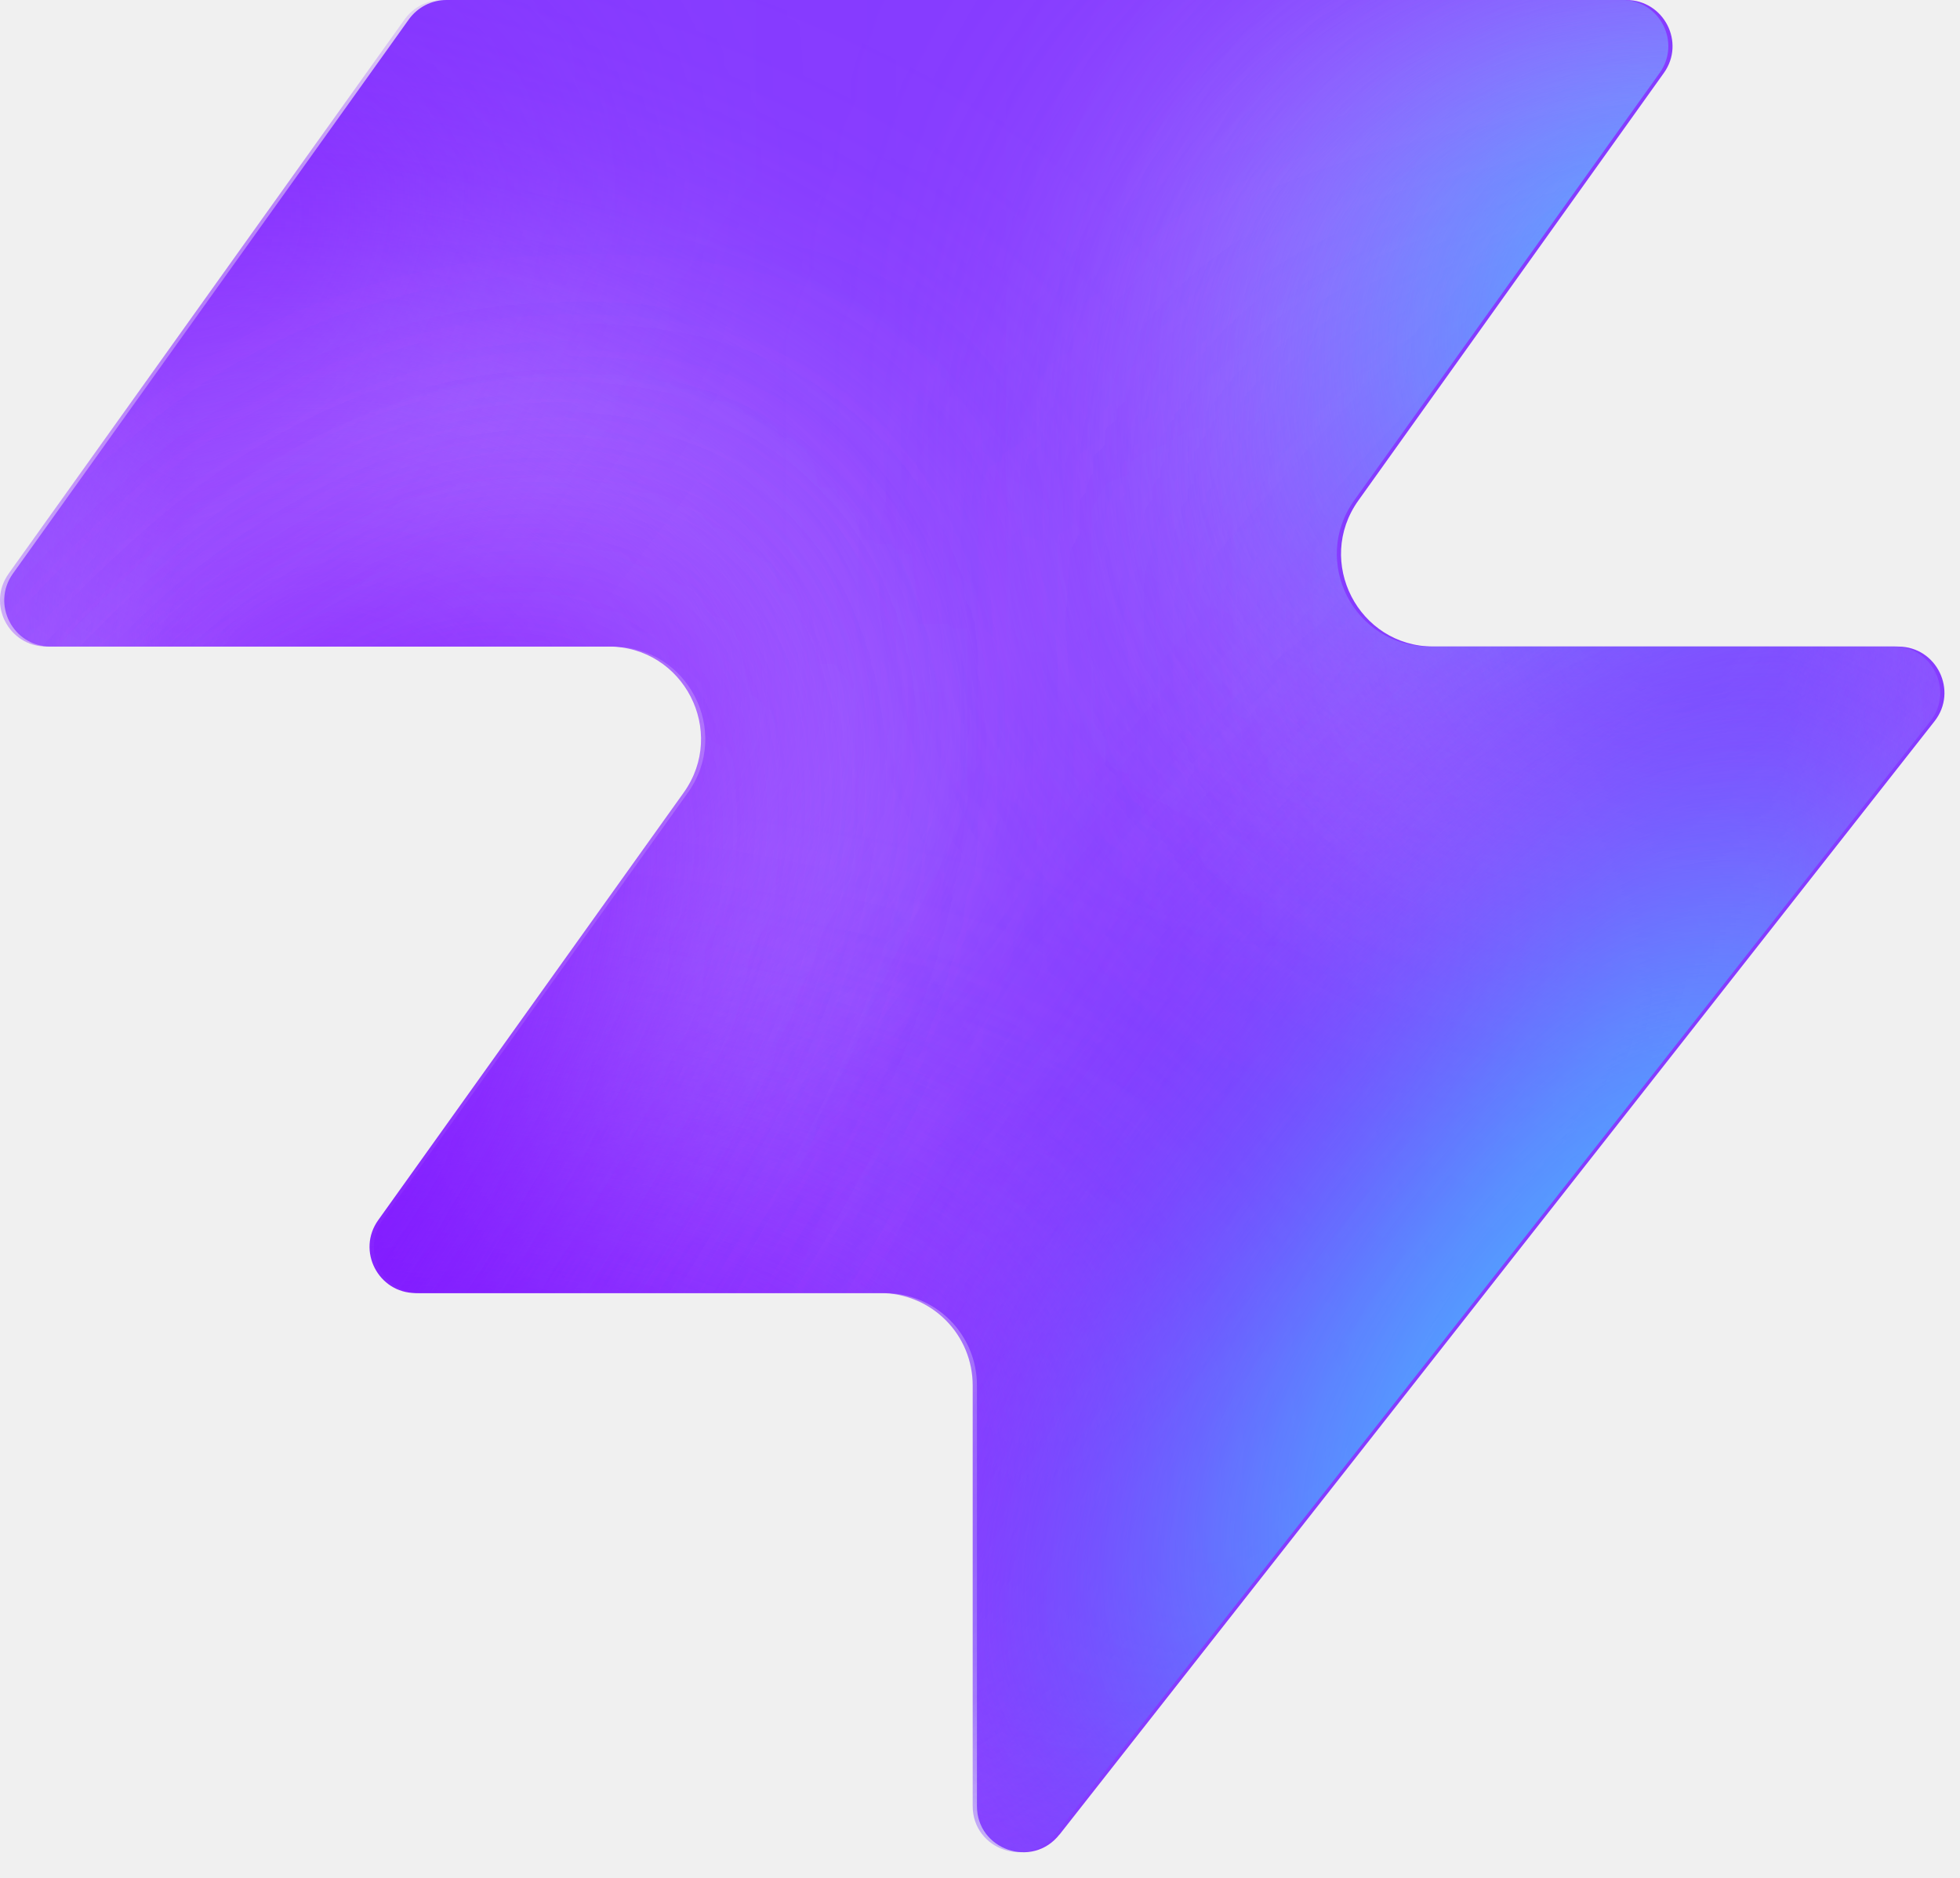
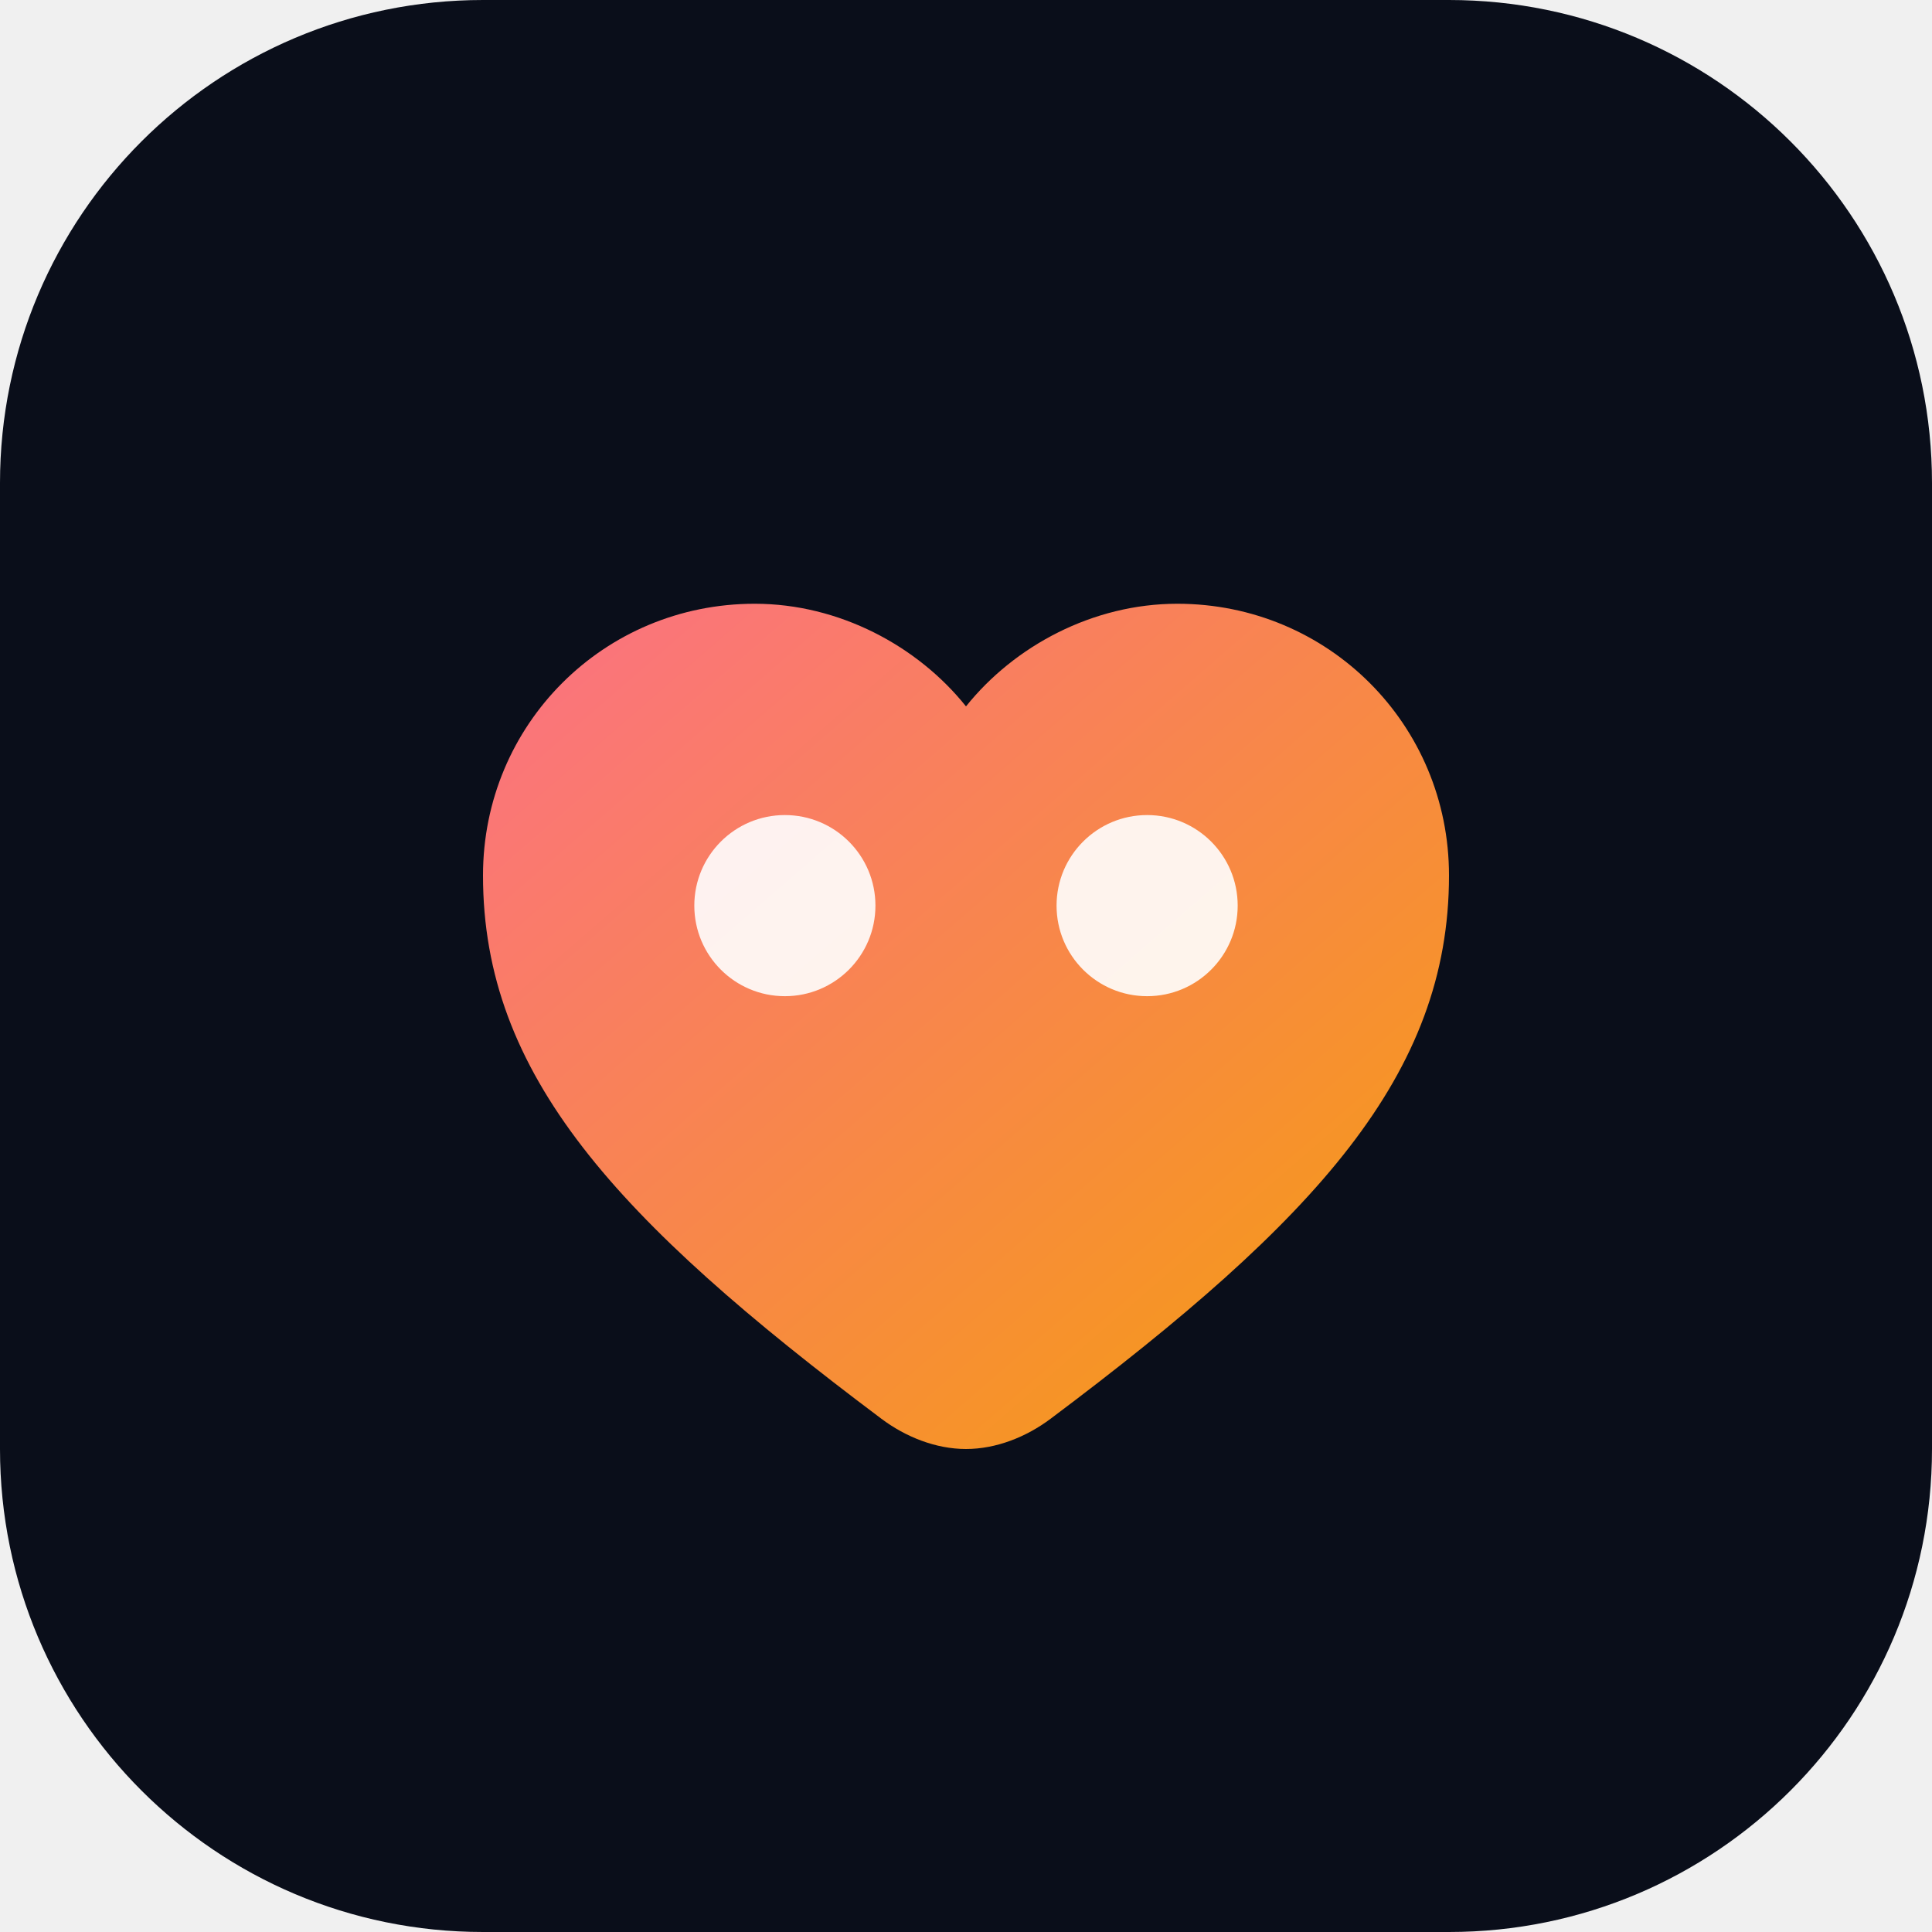
- <svg xmlns="http://www.w3.org/2000/svg" width="48" height="46" fill="none" viewBox="0 0 48 46">
-   <path fill="#863bff" d="M25.946 44.938c-.664.845-2.021.375-2.021-.698V33.937a2.26 2.26 0 0 0-2.262-2.262H10.287c-.92 0-1.456-1.04-.92-1.788l7.48-10.471c1.07-1.497 0-3.578-1.842-3.578H1.237c-.92 0-1.456-1.04-.92-1.788L10.013.474c.214-.297.556-.474.92-.474h28.894c.92 0 1.456 1.04.92 1.788l-7.48 10.471c-1.07 1.498 0 3.579 1.842 3.579h11.377c.943 0 1.473 1.088.89 1.83L25.947 44.94z" style="fill:#863bff;fill:color(display-p3 .525 .23 1);fill-opacity:1" />
-   <mask id="a" width="48" height="46" x="0" y="0" maskUnits="userSpaceOnUse" style="mask-type:alpha">
-     <path fill="#000" d="M25.842 44.938c-.664.844-2.021.375-2.021-.698V33.937a2.26 2.26 0 0 0-2.262-2.262H10.183c-.92 0-1.456-1.04-.92-1.788l7.48-10.471c1.07-1.498 0-3.579-1.842-3.579H1.133c-.92 0-1.456-1.04-.92-1.787L9.91.473c.214-.297.556-.474.92-.474h28.894c.92 0 1.456 1.04.92 1.788l-7.48 10.471c-1.07 1.498 0 3.578 1.842 3.578h11.377c.943 0 1.473 1.088.89 1.832L25.843 44.94z" style="fill:#000;fill-opacity:1" />
-   </mask>
-   <g mask="url(#a)">
-     <g filter="url(#b)">
-       <ellipse cx="5.508" cy="14.704" fill="#ede6ff" rx="5.508" ry="14.704" style="fill:#ede6ff;fill:color(display-p3 .927 .903 1);fill-opacity:1" transform="matrix(.00324 1 1 -.00324 -4.47 31.516)" />
-     </g>
-     <g filter="url(#c)">
-       <ellipse cx="10.399" cy="29.851" fill="#ede6ff" rx="10.399" ry="29.851" style="fill:#ede6ff;fill:color(display-p3 .927 .903 1);fill-opacity:1" transform="matrix(.00324 1 1 -.00324 -39.328 7.883)" />
-     </g>
-     <g filter="url(#d)">
-       <ellipse cx="5.508" cy="30.487" fill="#7e14ff" rx="5.508" ry="30.487" style="fill:#7e14ff;fill:color(display-p3 .492 .077 1);fill-opacity:1" transform="rotate(89.814 -25.913 -14.639)scale(1 -1)" />
-     </g>
-     <g filter="url(#e)">
-       <ellipse cx="5.508" cy="30.599" fill="#7e14ff" rx="5.508" ry="30.599" style="fill:#7e14ff;fill:color(display-p3 .492 .077 1);fill-opacity:1" transform="rotate(89.814 -32.644 -3.334)scale(1 -1)" />
-     </g>
-     <g filter="url(#f)">
-       <ellipse cx="5.508" cy="30.599" fill="#7e14ff" rx="5.508" ry="30.599" style="fill:#7e14ff;fill:color(display-p3 .492 .077 1);fill-opacity:1" transform="matrix(.00324 1 1 -.00324 -34.34 30.47)" />
-     </g>
-     <g filter="url(#g)">
-       <ellipse cx="14.072" cy="22.078" fill="#ede6ff" rx="14.072" ry="22.078" style="fill:#ede6ff;fill:color(display-p3 .927 .903 1);fill-opacity:1" transform="rotate(93.35 24.506 48.493)scale(-1 1)" />
-     </g>
-     <g filter="url(#h)">
-       <ellipse cx="3.47" cy="21.501" fill="#7e14ff" rx="3.47" ry="21.501" style="fill:#7e14ff;fill:color(display-p3 .492 .077 1);fill-opacity:1" transform="rotate(89.009 28.708 47.59)scale(-1 1)" />
-     </g>
-     <g filter="url(#i)">
-       <ellipse cx="3.47" cy="21.501" fill="#7e14ff" rx="3.47" ry="21.501" style="fill:#7e14ff;fill:color(display-p3 .492 .077 1);fill-opacity:1" transform="rotate(89.009 28.708 47.59)scale(-1 1)" />
-     </g>
-     <g filter="url(#j)">
-       <ellipse cx=".387" cy="8.972" fill="#7e14ff" rx="4.407" ry="29.108" style="fill:#7e14ff;fill:color(display-p3 .492 .077 1);fill-opacity:1" transform="rotate(39.51 .387 8.972)" />
-     </g>
-     <g filter="url(#k)">
-       <ellipse cx="47.523" cy="-6.092" fill="#7e14ff" rx="4.407" ry="29.108" style="fill:#7e14ff;fill:color(display-p3 .492 .077 1);fill-opacity:1" transform="rotate(37.892 47.523 -6.092)" />
-     </g>
-     <g filter="url(#l)">
-       <ellipse cx="41.412" cy="6.333" fill="#47bfff" rx="5.971" ry="9.665" style="fill:#47bfff;fill:color(display-p3 .28 .748 1);fill-opacity:1" transform="rotate(37.892 41.412 6.333)" />
-     </g>
-     <g filter="url(#m)">
-       <ellipse cx="-1.879" cy="38.332" fill="#7e14ff" rx="4.407" ry="29.108" style="fill:#7e14ff;fill:color(display-p3 .492 .077 1);fill-opacity:1" transform="rotate(37.892 -1.88 38.332)" />
-     </g>
-     <g filter="url(#n)">
-       <ellipse cx="-1.879" cy="38.332" fill="#7e14ff" rx="4.407" ry="29.108" style="fill:#7e14ff;fill:color(display-p3 .492 .077 1);fill-opacity:1" transform="rotate(37.892 -1.88 38.332)" />
-     </g>
-     <g filter="url(#o)">
-       <ellipse cx="35.651" cy="29.907" fill="#7e14ff" rx="4.407" ry="29.108" style="fill:#7e14ff;fill:color(display-p3 .492 .077 1);fill-opacity:1" transform="rotate(37.892 35.651 29.907)" />
-     </g>
-     <g filter="url(#p)">
-       <ellipse cx="38.418" cy="32.4" fill="#47bfff" rx="5.971" ry="15.297" style="fill:#47bfff;fill:color(display-p3 .28 .748 1);fill-opacity:1" transform="rotate(37.892 38.418 32.4)" />
-     </g>
-   </g>
+ <svg xmlns="http://www.w3.org/2000/svg" viewBox="0 0 32 32" fill="none">
  <defs>
-     <filter id="b" width="60.045" height="41.654" x="-19.77" y="16.149" color-interpolation-filters="sRGB" filterUnits="userSpaceOnUse">
-       <feFlood flood-opacity="0" result="BackgroundImageFix" />
-       <feBlend in="SourceGraphic" in2="BackgroundImageFix" result="shape" />
-       <feGaussianBlur result="effect1_foregroundBlur_2002_17158" stdDeviation="7.659" />
-     </filter>
-     <filter id="c" width="90.34" height="51.437" x="-54.613" y="-7.533" color-interpolation-filters="sRGB" filterUnits="userSpaceOnUse">
-       <feFlood flood-opacity="0" result="BackgroundImageFix" />
-       <feBlend in="SourceGraphic" in2="BackgroundImageFix" result="shape" />
-       <feGaussianBlur result="effect1_foregroundBlur_2002_17158" stdDeviation="7.659" />
-     </filter>
-     <filter id="d" width="79.355" height="29.4" x="-49.64" y="2.03" color-interpolation-filters="sRGB" filterUnits="userSpaceOnUse">
-       <feFlood flood-opacity="0" result="BackgroundImageFix" />
-       <feBlend in="SourceGraphic" in2="BackgroundImageFix" result="shape" />
-       <feGaussianBlur result="effect1_foregroundBlur_2002_17158" stdDeviation="4.596" />
-     </filter>
-     <filter id="e" width="79.579" height="29.4" x="-45.045" y="20.029" color-interpolation-filters="sRGB" filterUnits="userSpaceOnUse">
-       <feFlood flood-opacity="0" result="BackgroundImageFix" />
-       <feBlend in="SourceGraphic" in2="BackgroundImageFix" result="shape" />
-       <feGaussianBlur result="effect1_foregroundBlur_2002_17158" stdDeviation="4.596" />
-     </filter>
-     <filter id="f" width="79.579" height="29.4" x="-43.513" y="21.178" color-interpolation-filters="sRGB" filterUnits="userSpaceOnUse">
-       <feFlood flood-opacity="0" result="BackgroundImageFix" />
-       <feBlend in="SourceGraphic" in2="BackgroundImageFix" result="shape" />
-       <feGaussianBlur result="effect1_foregroundBlur_2002_17158" stdDeviation="4.596" />
-     </filter>
-     <filter id="g" width="74.749" height="58.852" x="15.756" y="-17.901" color-interpolation-filters="sRGB" filterUnits="userSpaceOnUse">
-       <feFlood flood-opacity="0" result="BackgroundImageFix" />
-       <feBlend in="SourceGraphic" in2="BackgroundImageFix" result="shape" />
-       <feGaussianBlur result="effect1_foregroundBlur_2002_17158" stdDeviation="7.659" />
-     </filter>
-     <filter id="h" width="61.377" height="25.362" x="23.548" y="2.284" color-interpolation-filters="sRGB" filterUnits="userSpaceOnUse">
-       <feFlood flood-opacity="0" result="BackgroundImageFix" />
-       <feBlend in="SourceGraphic" in2="BackgroundImageFix" result="shape" />
-       <feGaussianBlur result="effect1_foregroundBlur_2002_17158" stdDeviation="4.596" />
-     </filter>
-     <filter id="i" width="61.377" height="25.362" x="23.548" y="2.284" color-interpolation-filters="sRGB" filterUnits="userSpaceOnUse">
-       <feFlood flood-opacity="0" result="BackgroundImageFix" />
-       <feBlend in="SourceGraphic" in2="BackgroundImageFix" result="shape" />
-       <feGaussianBlur result="effect1_foregroundBlur_2002_17158" stdDeviation="4.596" />
-     </filter>
-     <filter id="j" width="56.045" height="63.649" x="-27.636" y="-22.853" color-interpolation-filters="sRGB" filterUnits="userSpaceOnUse">
-       <feFlood flood-opacity="0" result="BackgroundImageFix" />
-       <feBlend in="SourceGraphic" in2="BackgroundImageFix" result="shape" />
-       <feGaussianBlur result="effect1_foregroundBlur_2002_17158" stdDeviation="4.596" />
-     </filter>
-     <filter id="k" width="54.814" height="64.646" x="20.116" y="-38.415" color-interpolation-filters="sRGB" filterUnits="userSpaceOnUse">
-       <feFlood flood-opacity="0" result="BackgroundImageFix" />
-       <feBlend in="SourceGraphic" in2="BackgroundImageFix" result="shape" />
-       <feGaussianBlur result="effect1_foregroundBlur_2002_17158" stdDeviation="4.596" />
-     </filter>
-     <filter id="l" width="33.541" height="35.313" x="24.641" y="-11.323" color-interpolation-filters="sRGB" filterUnits="userSpaceOnUse">
-       <feFlood flood-opacity="0" result="BackgroundImageFix" />
-       <feBlend in="SourceGraphic" in2="BackgroundImageFix" result="shape" />
-       <feGaussianBlur result="effect1_foregroundBlur_2002_17158" stdDeviation="4.596" />
-     </filter>
-     <filter id="m" width="54.814" height="64.646" x="-29.286" y="6.009" color-interpolation-filters="sRGB" filterUnits="userSpaceOnUse">
-       <feFlood flood-opacity="0" result="BackgroundImageFix" />
-       <feBlend in="SourceGraphic" in2="BackgroundImageFix" result="shape" />
-       <feGaussianBlur result="effect1_foregroundBlur_2002_17158" stdDeviation="4.596" />
-     </filter>
-     <filter id="n" width="54.814" height="64.646" x="-29.286" y="6.009" color-interpolation-filters="sRGB" filterUnits="userSpaceOnUse">
-       <feFlood flood-opacity="0" result="BackgroundImageFix" />
-       <feBlend in="SourceGraphic" in2="BackgroundImageFix" result="shape" />
-       <feGaussianBlur result="effect1_foregroundBlur_2002_17158" stdDeviation="4.596" />
-     </filter>
-     <filter id="o" width="54.814" height="64.646" x="8.244" y="-2.416" color-interpolation-filters="sRGB" filterUnits="userSpaceOnUse">
-       <feFlood flood-opacity="0" result="BackgroundImageFix" />
-       <feBlend in="SourceGraphic" in2="BackgroundImageFix" result="shape" />
-       <feGaussianBlur result="effect1_foregroundBlur_2002_17158" stdDeviation="4.596" />
-     </filter>
-     <filter id="p" width="39.409" height="43.623" x="18.713" y="10.588" color-interpolation-filters="sRGB" filterUnits="userSpaceOnUse">
-       <feFlood flood-opacity="0" result="BackgroundImageFix" />
-       <feBlend in="SourceGraphic" in2="BackgroundImageFix" result="shape" />
-       <feGaussianBlur result="effect1_foregroundBlur_2002_17158" stdDeviation="4.596" />
-     </filter>
+     <linearGradient id="g" x1="0%" y1="0%" x2="100%" y2="100%">
+       <stop offset="0%" stop-color="#fb7185" />
+       <stop offset="100%" stop-color="#f59e0b" />
+     </linearGradient>
  </defs>
+   <rect width="32" height="32" rx="8" fill="#0a0e1a" />
+   <path d="M16 24c-.5 0-1-.2-1.4-.5C10.2 20.2 8 17.8 8 14.5 8 12 10 10 12.5 10c1.4 0 2.7.7 3.5 1.7.8-1 2.1-1.7 3.5-1.7C22 10 24 12 24 14.5c0 3.3-2.2 5.7-6.6 9-.4.3-.9.5-1.4.5z" fill="url(#g)" />
+   <circle cx="13" cy="15" r="1.5" fill="white" opacity="0.9" />
+   <circle cx="19" cy="15" r="1.5" fill="white" opacity="0.9" />
</svg>
